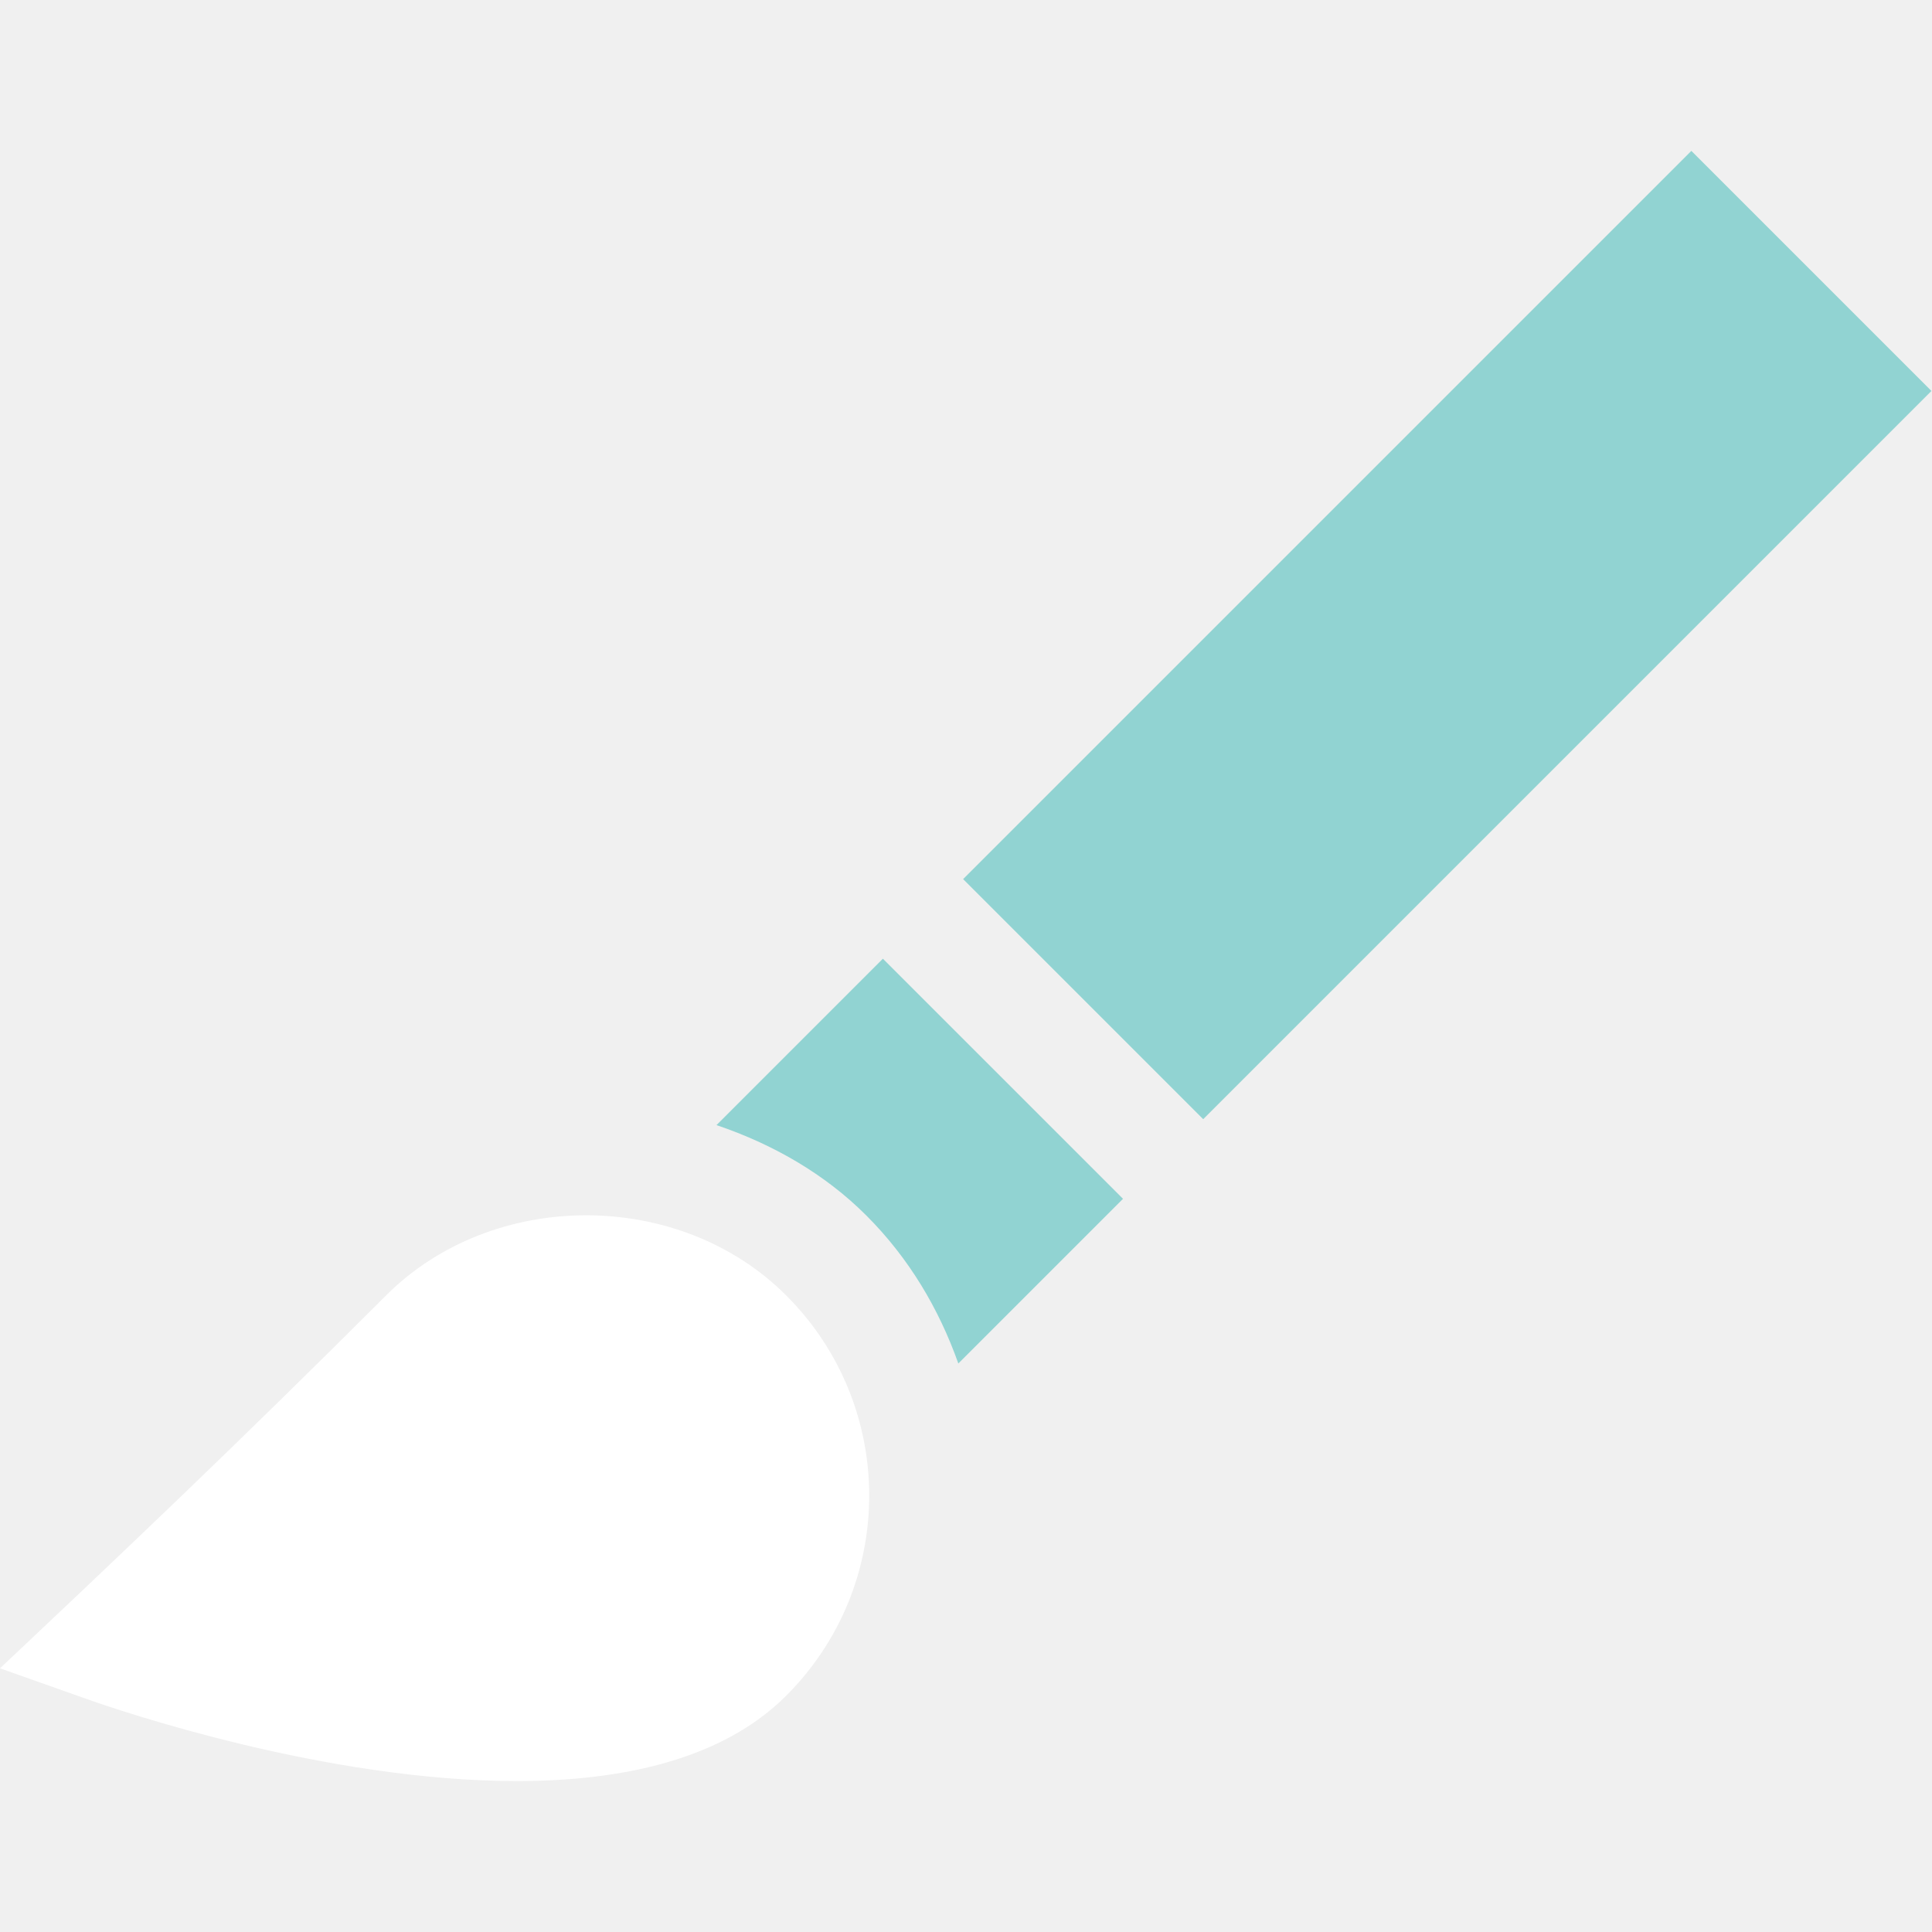
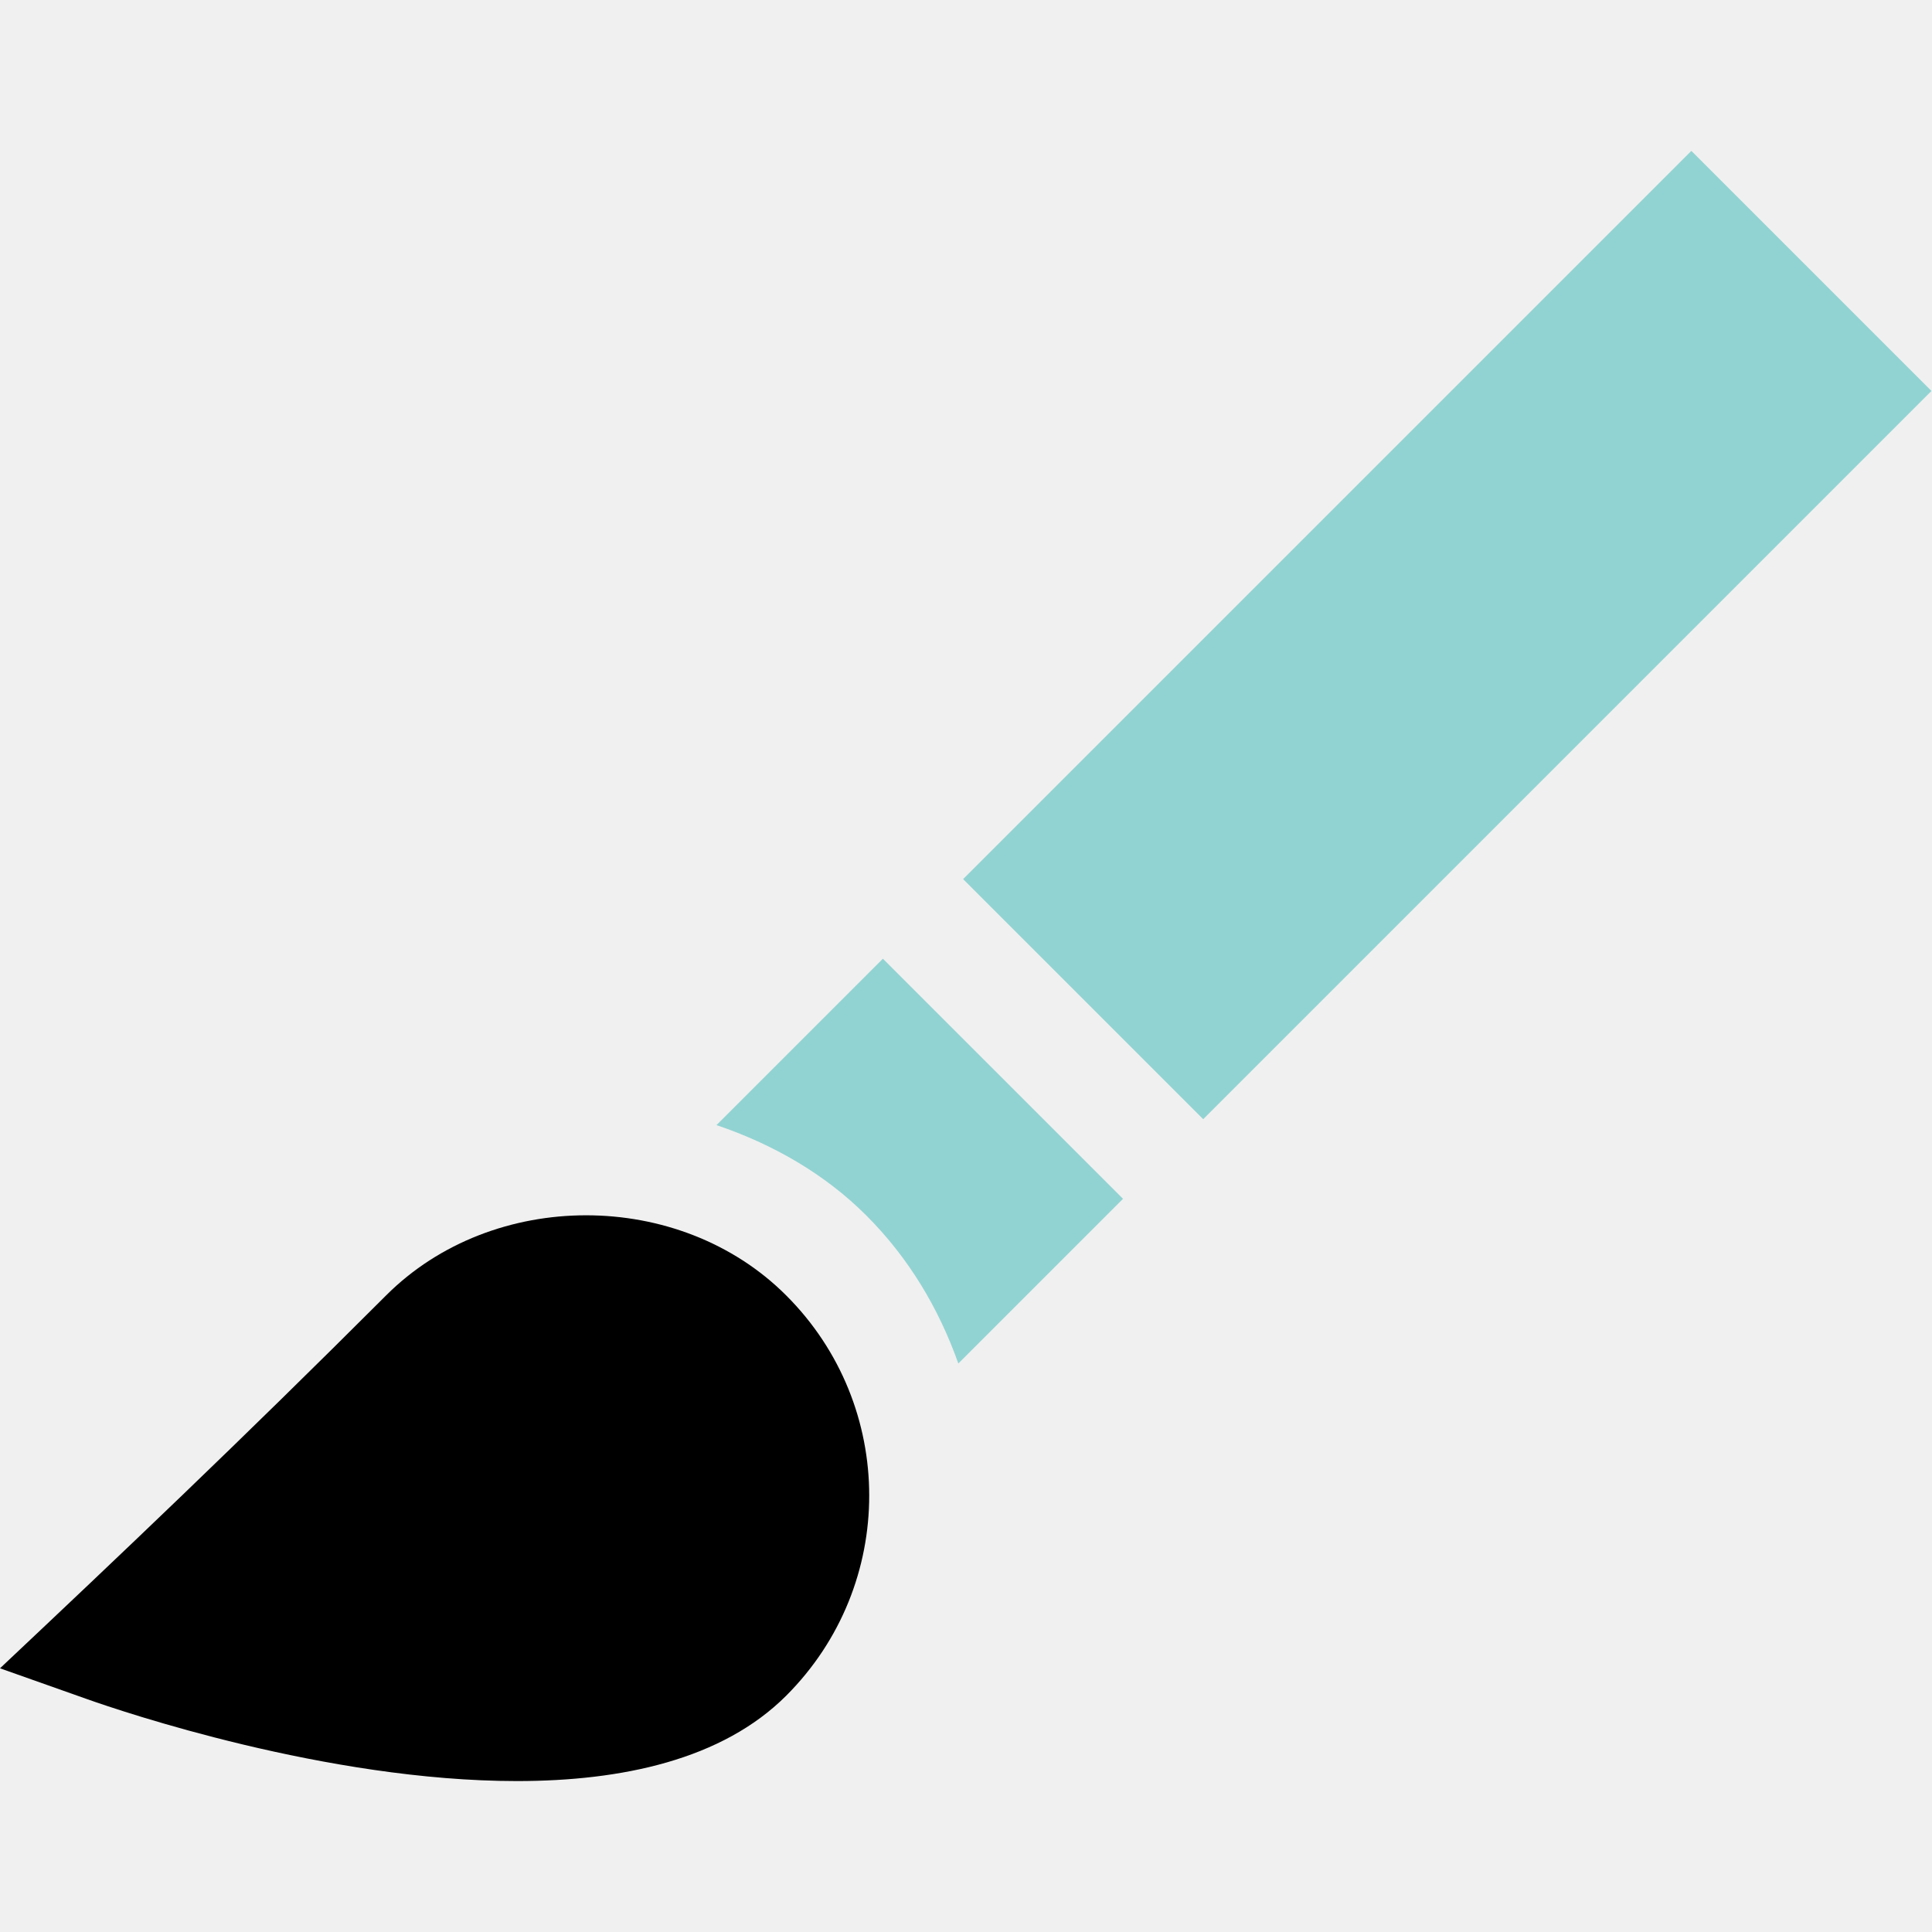
<svg xmlns="http://www.w3.org/2000/svg" id="Capa_1" enable-background="new 0 0 512 512" height="512" viewBox="0 0 512 512" width="512">
  <g>
-     <path fill="white" d="m136.978 472c27.817 0 54.404-5.654 71.382-22.632 29.372-29.372 29.268-76.816 0-106.055-28.301-28.33-77.754-28.33-106.055 0-38.991 38.978-70.533 68.876-102.305 98.804l23.174 8.203c8.979 3.179 63.428 21.68 113.804 21.68z" />
+     <path d="m136.978 472c27.817 0 54.404-5.654 71.382-22.632 29.372-29.372 29.268-76.816 0-106.055-28.301-28.33-77.754-28.33-106.055 0-38.991 38.978-70.533 68.876-102.305 98.804l23.174 8.203c8.979 3.179 63.428 21.68 113.804 21.68z" />
    <path fill="#91d3d2" d="m253.969 361.337 43.641-43.641-63.636-63.629-44.097 44.097c14.951 5.057 28.729 12.958 39.708 23.954 11.23 11.213 19.233 24.671 24.384 39.219z" />
    <path fill="#91d3d2" d="m247.11 123.248h272.967v89.99h-272.967z" transform="matrix(.707 -.707 .707 .707 -6.605 320.541)" />
  </g>
</svg>
